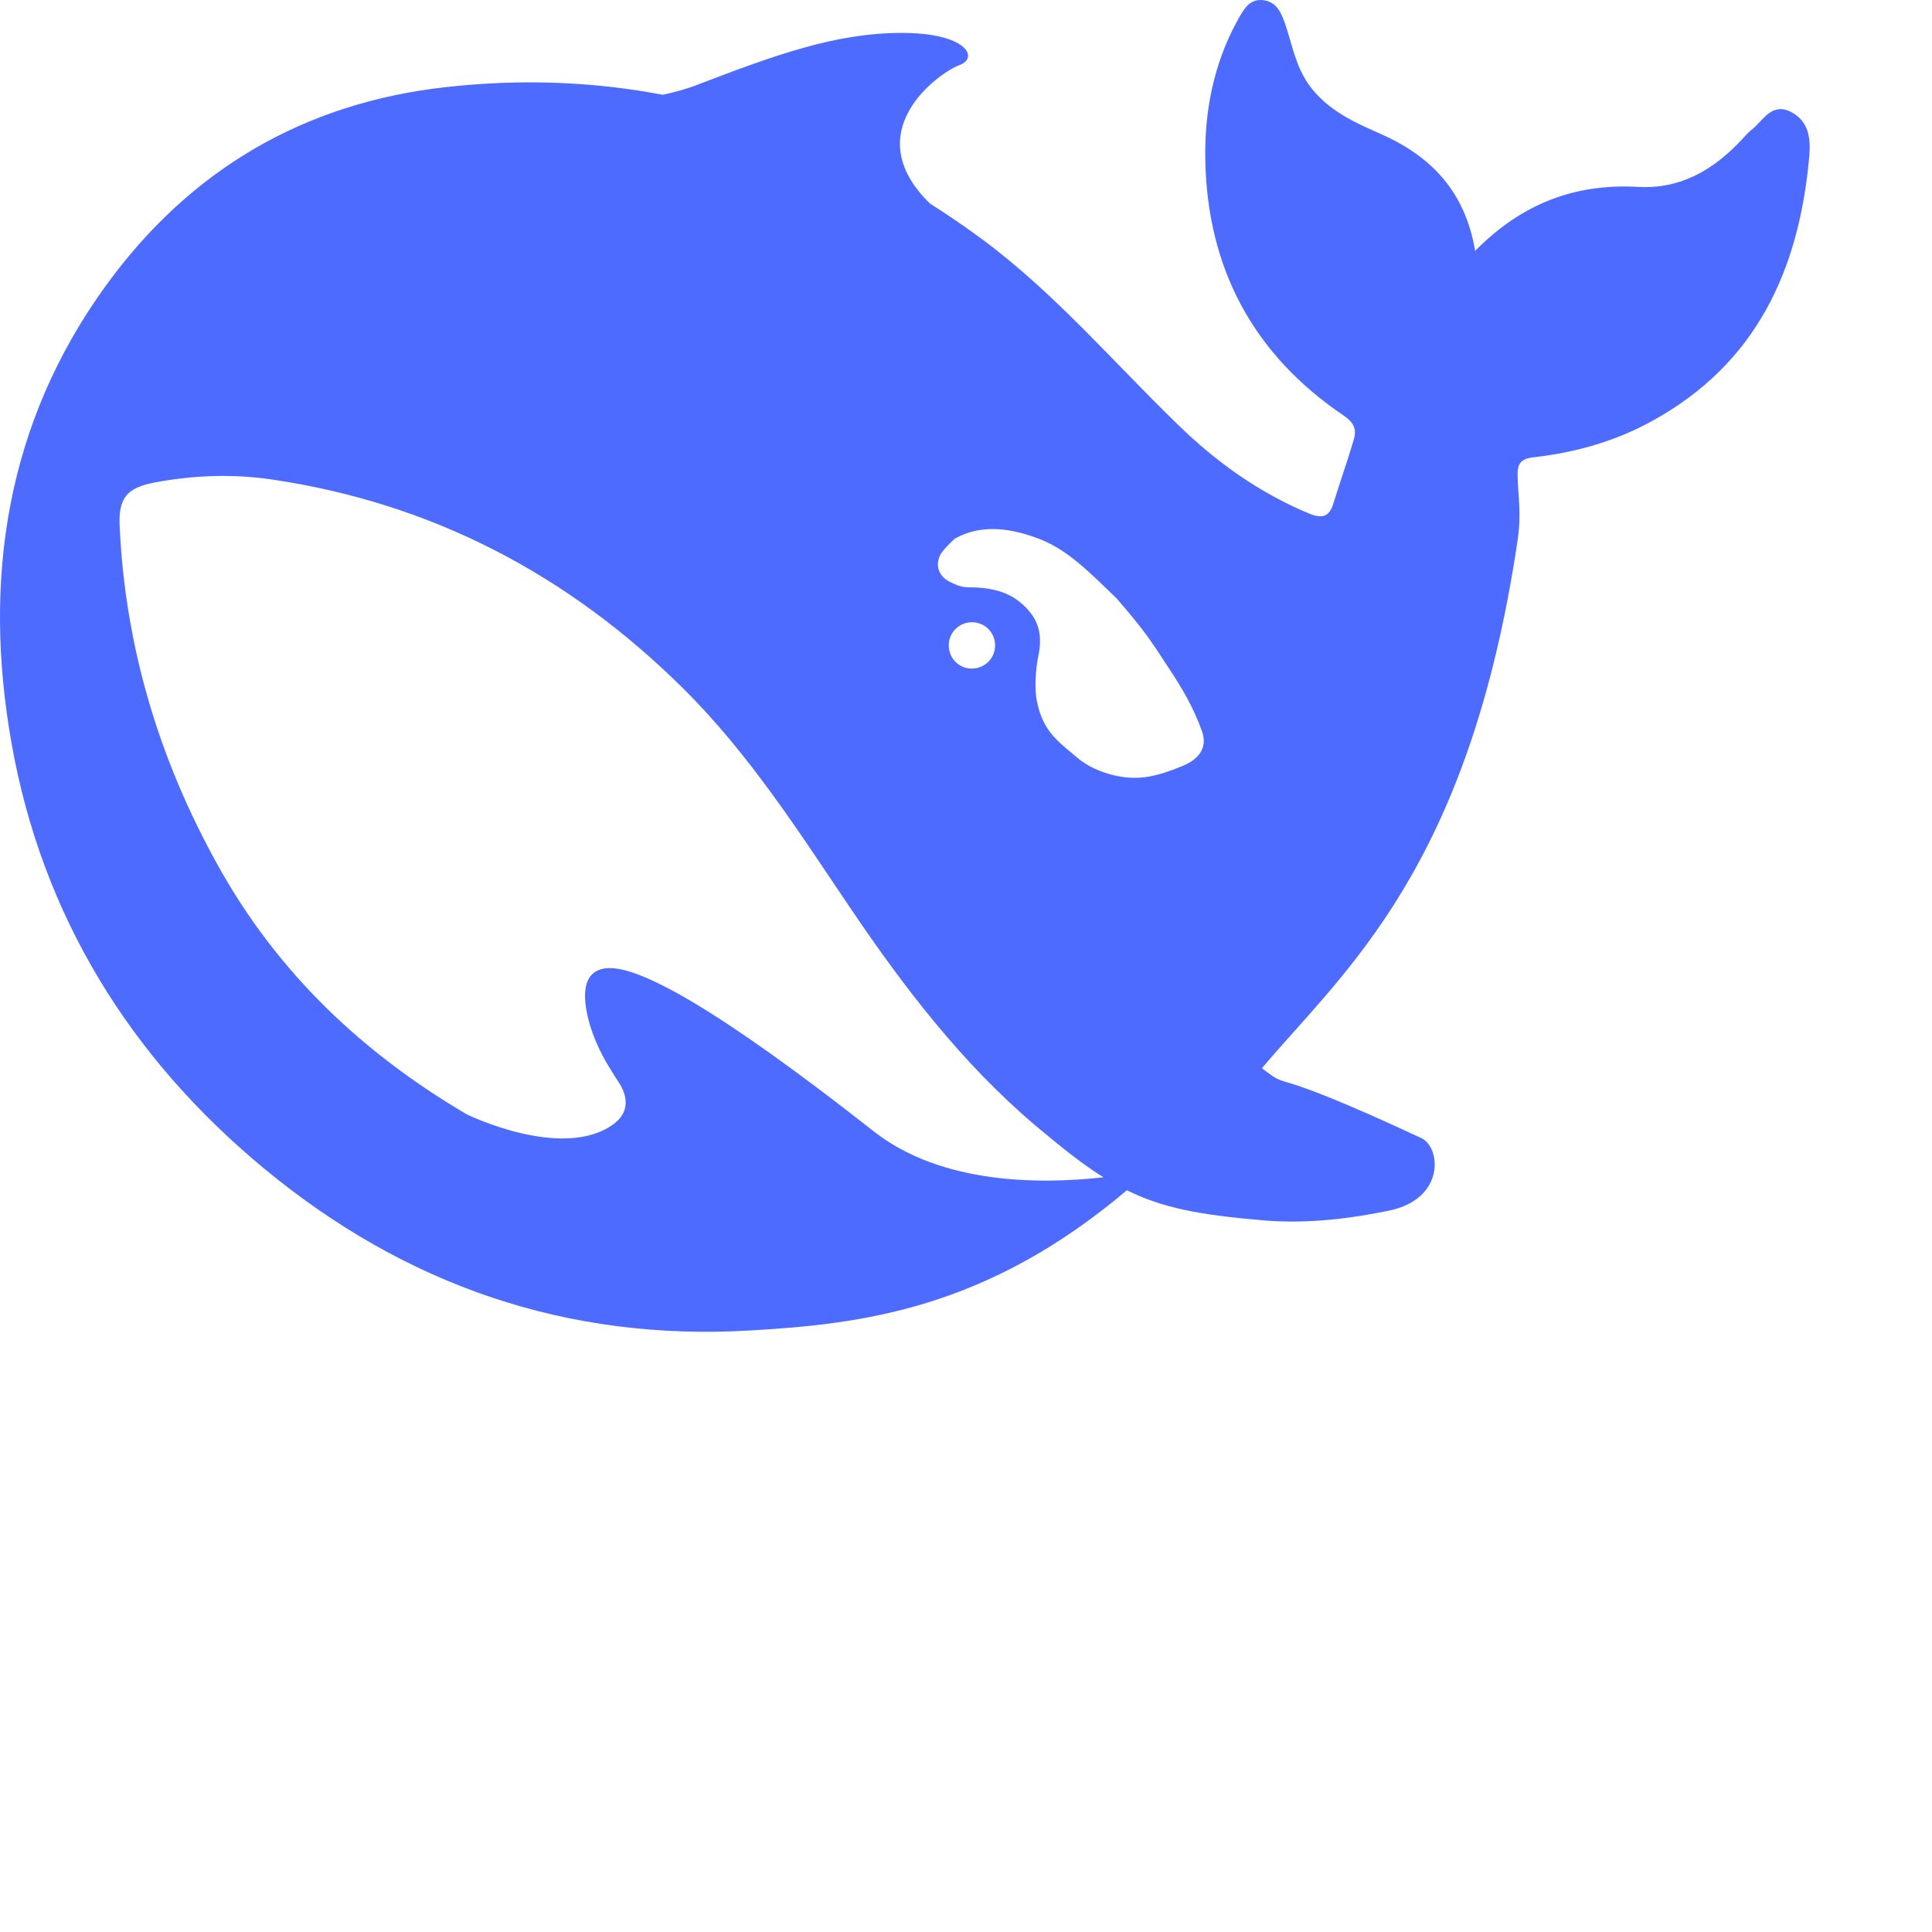
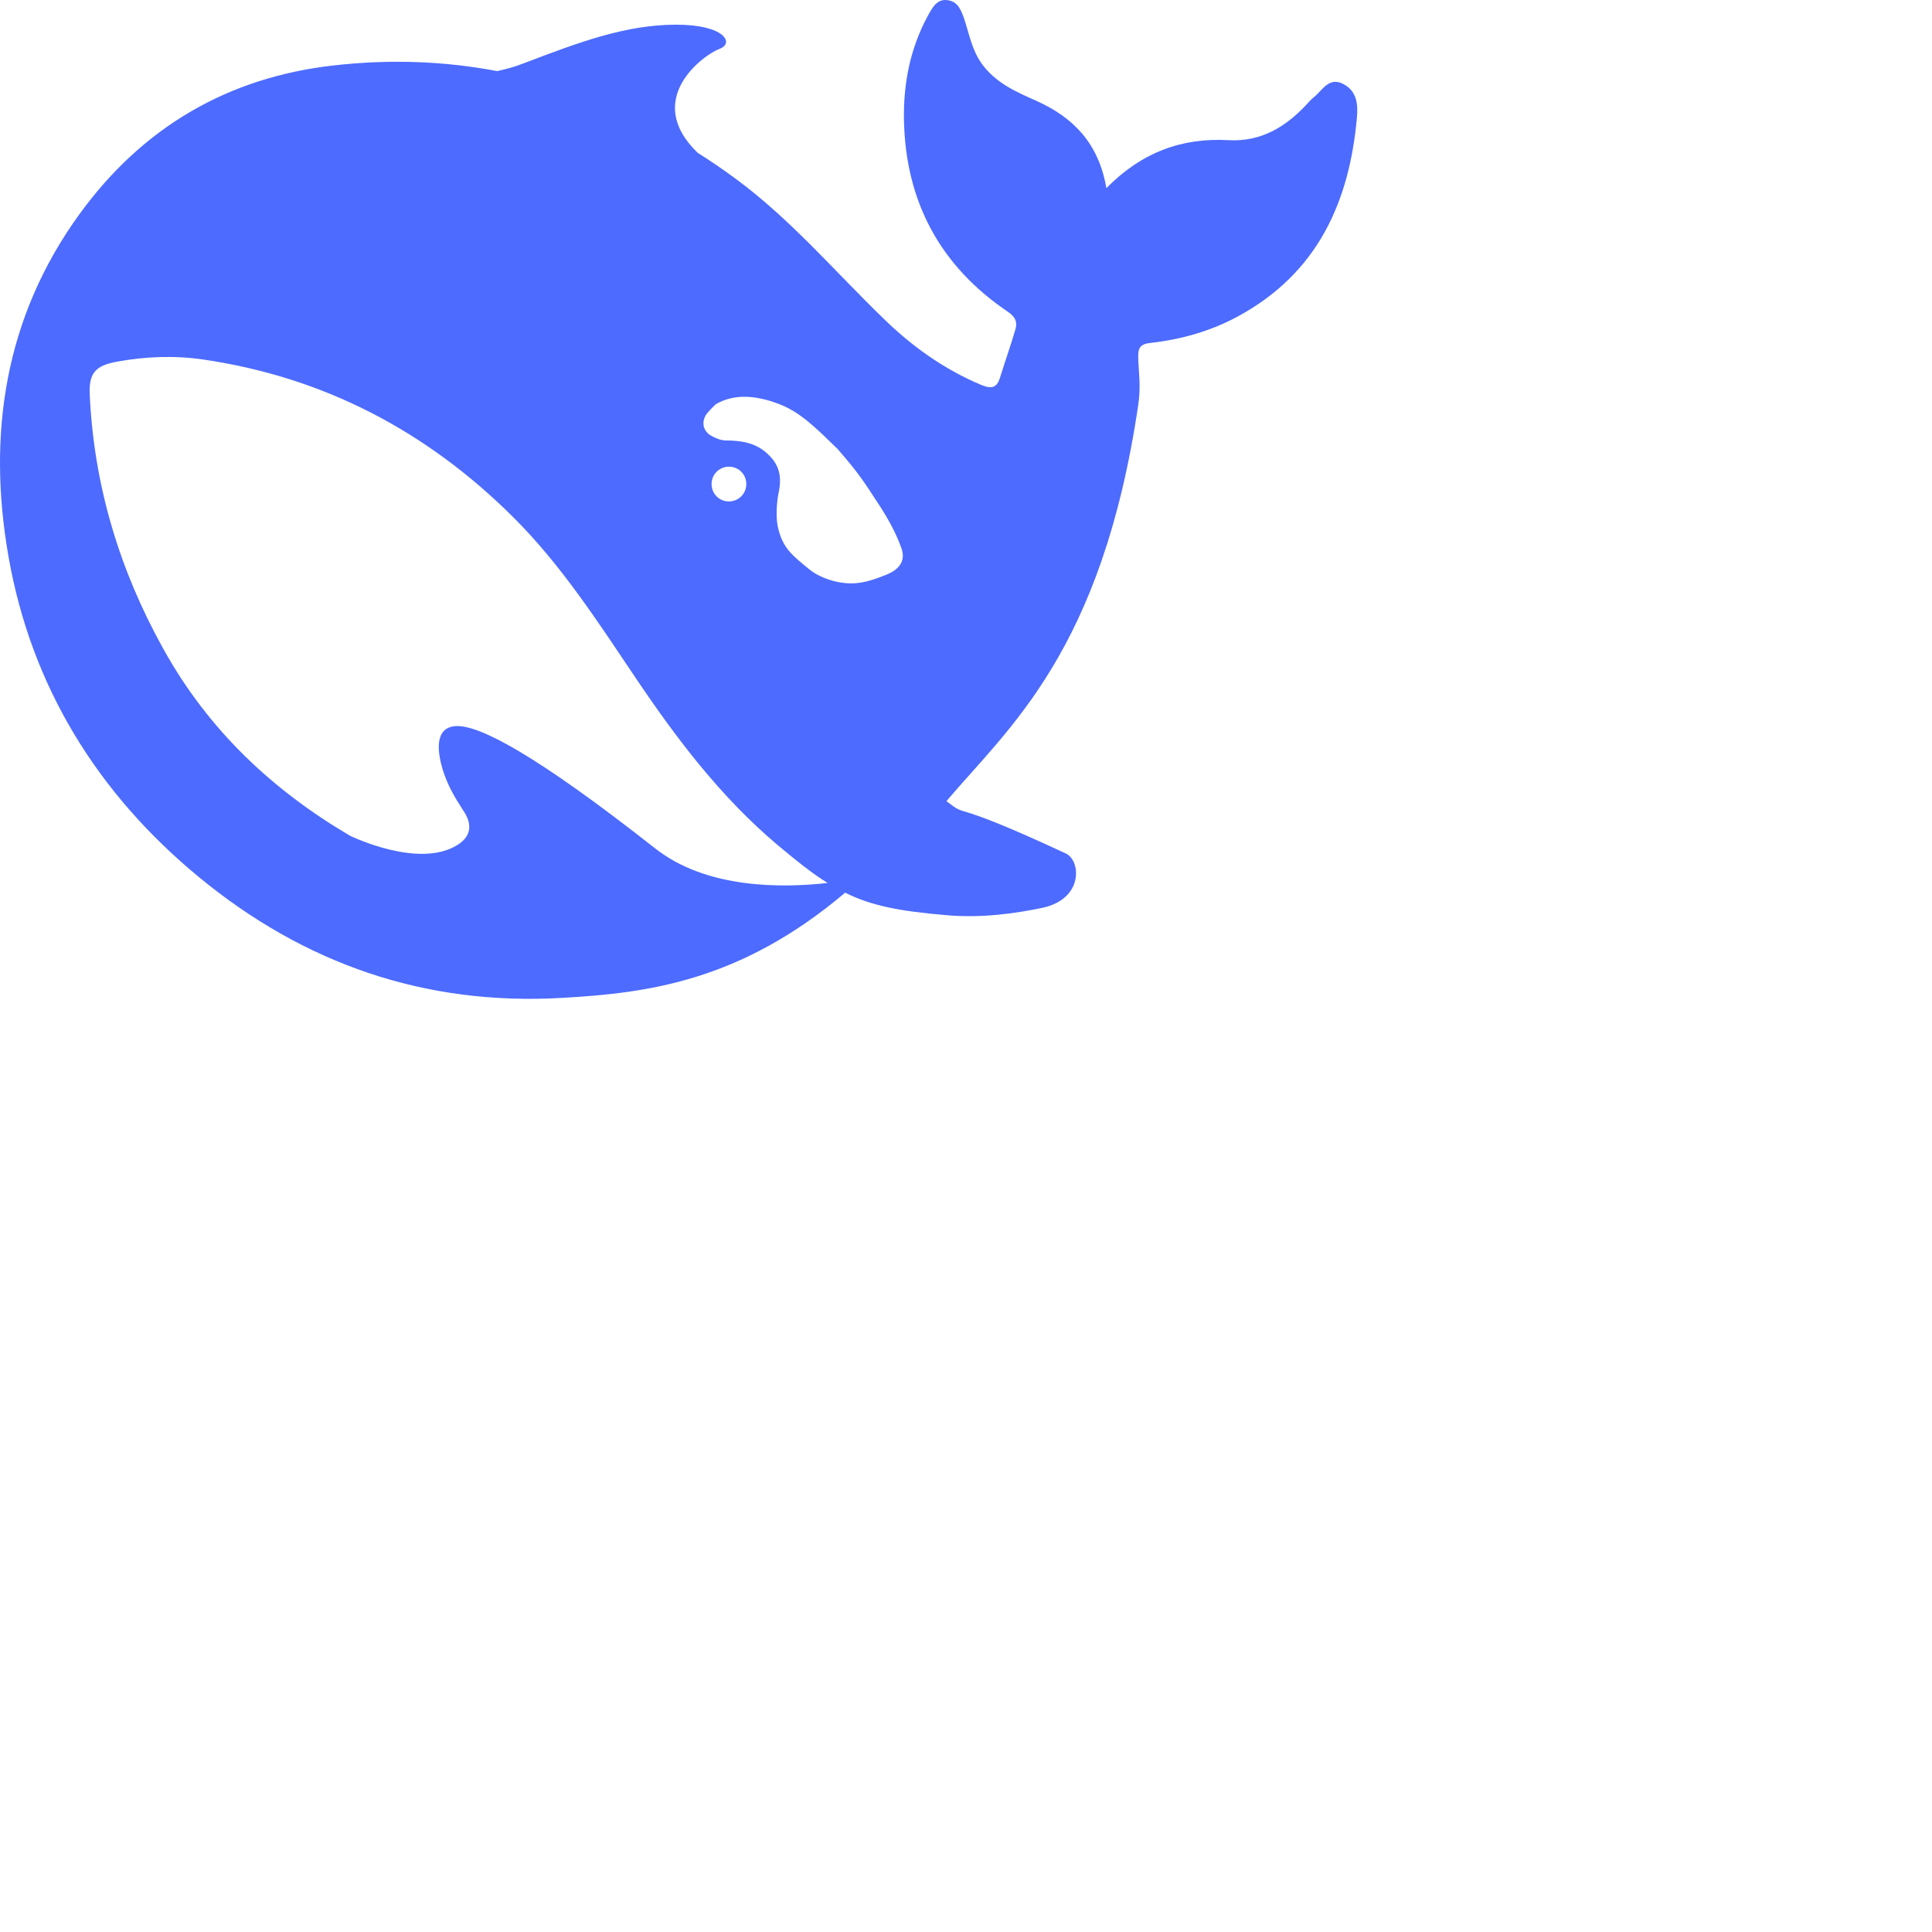
- <svg xmlns="http://www.w3.org/2000/svg" id="Layer_1" version="1.1" viewBox="0 0 60 60" width="100" height="100">
+ <svg xmlns="http://www.w3.org/2000/svg" id="Layer_1" version="1.1" viewBox="0 0 80 80" width="100" height="100">
  <defs>
    <style>
      .st0 {
        fill: #4d6bfe;
      }
    </style>
  </defs>
  <path class="st0" d="M55.613,3.471c-.595-.292-.852.264-1.2.547-.119.091-.22.209-.321.319-.87.929-1.887,1.54-3.215,1.467-1.942-.109-3.599.501-5.065,1.986-.311-1.831-1.346-2.925-2.922-3.626-.824-.364-1.658-.729-2.235-1.522-.403-.565-.513-1.193-.714-1.813-.128-.373-.257-.756-.687-.82-.467-.073-.65.319-.834.647-.733,1.339-1.017,2.815-.989,4.31.064,3.362,1.484,6.041,4.305,7.945.321.219.403.437.302.756-.192.656-.421,1.294-.623,1.95-.128.419-.321.51-.769.328-1.548-.647-2.885-1.603-4.067-2.76-2.006-1.941-3.819-4.082-6.082-5.758-.531-.392-1.062-.756-1.612-1.103-2.308-2.241.302-4.082.907-4.3.632-.228.22-1.012-1.823-1.002-2.042.009-3.911.692-6.292,1.603-.348.137-.715.237-1.09.319-2.162-.41-4.405-.501-6.75-.237-4.415.492-7.941,2.578-10.533,6.141C.191,13.129-.541,17.994.356,23.069c.943,5.348,3.673,9.776,7.868,13.239,4.351,3.59,9.361,5.348,15.076,5.011,3.471-.2,7.336-.665,11.696-4.355,1.099.547,2.253.765,4.167.929,1.475.137,2.894-.073,3.993-.3,1.722-.364,1.603-1.959.98-2.251-5.047-2.351-3.938-1.394-4.946-2.168,2.564-3.034,6.43-6.186,7.941-16.4.119-.811.018-1.321,0-1.977-.009-.401.082-.556.54-.601,1.264-.146,2.491-.492,3.618-1.111,3.27-1.786,4.589-4.72,4.9-8.236.046-.538-.009-1.093-.577-1.376ZM27.119,35.123c-4.891-3.845-7.263-5.111-8.243-5.057-.916.055-.751,1.103-.55,1.786.211.674.485,1.139.87,1.731.266.392.449.975-.266,1.412-1.575.975-4.314-.328-4.442-.392-3.187-1.877-5.853-4.355-7.73-7.744-1.813-3.262-2.867-6.761-3.041-10.496-.046-.902.22-1.221,1.117-1.385,1.181-.219,2.4-.264,3.581-.091,4.992.729,9.242,2.961,12.804,6.496,2.033,2.014,3.572,4.419,5.157,6.77,1.685,2.496,3.499,4.875,5.807,6.824.815.683,1.465,1.203,2.088,1.585-1.877.209-5.01.255-7.153-1.44ZM29.464,20.044c0-.401.321-.72.724-.72.092,0,.174.018.247.045.101.037.192.091.266.173.128.128.202.31.202.501,0,.401-.321.72-.723.72s-.715-.319-.715-.72ZM36.745,23.78c-.467.191-.934.355-1.383.373-.696.036-1.456-.246-1.868-.592-.641-.538-1.099-.838-1.291-1.777-.083-.401-.037-1.02.037-1.376.165-.765-.018-1.257-.559-1.704-.44-.364-.998-.465-1.612-.465-.229,0-.44-.1-.595-.182-.257-.128-.467-.446-.266-.838.064-.127.376-.437.449-.492.834-.474,1.795-.319,2.684.036.824.337,1.447.957,2.345,1.831.916,1.057,1.081,1.349,1.603,2.141.412.62.788,1.257,1.044,1.986.156.456-.046.829-.586,1.057Z" />
</svg>
